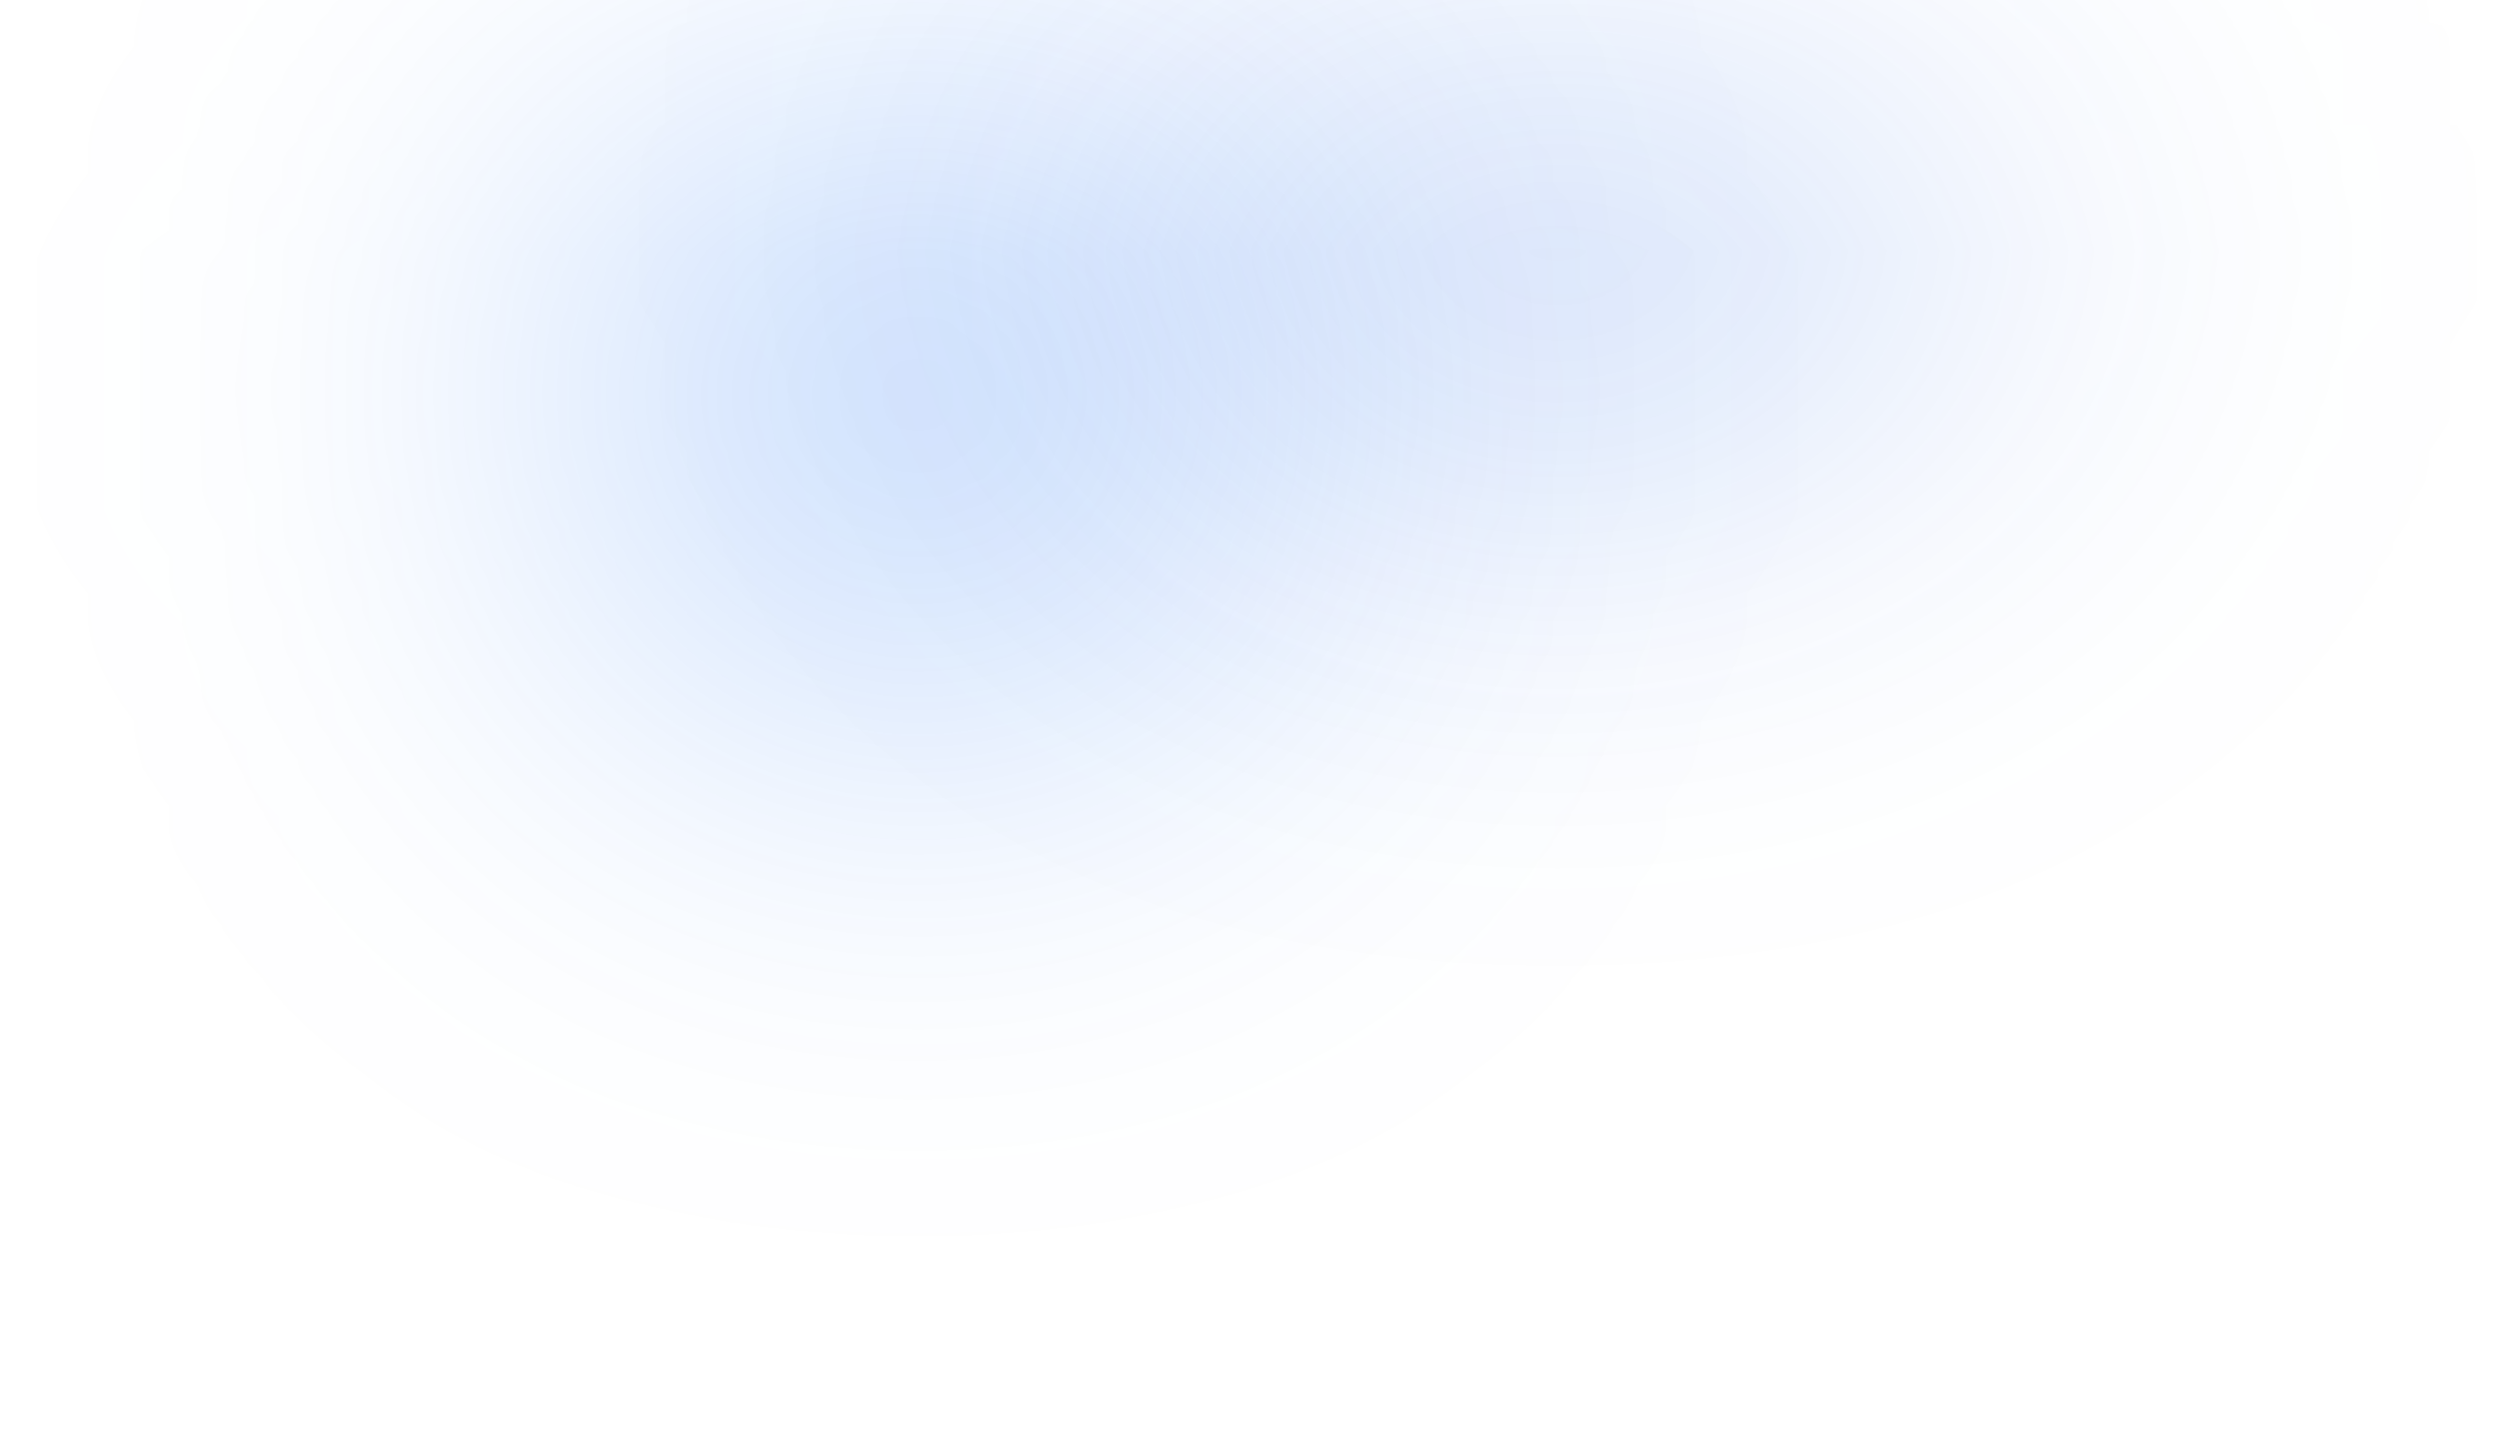
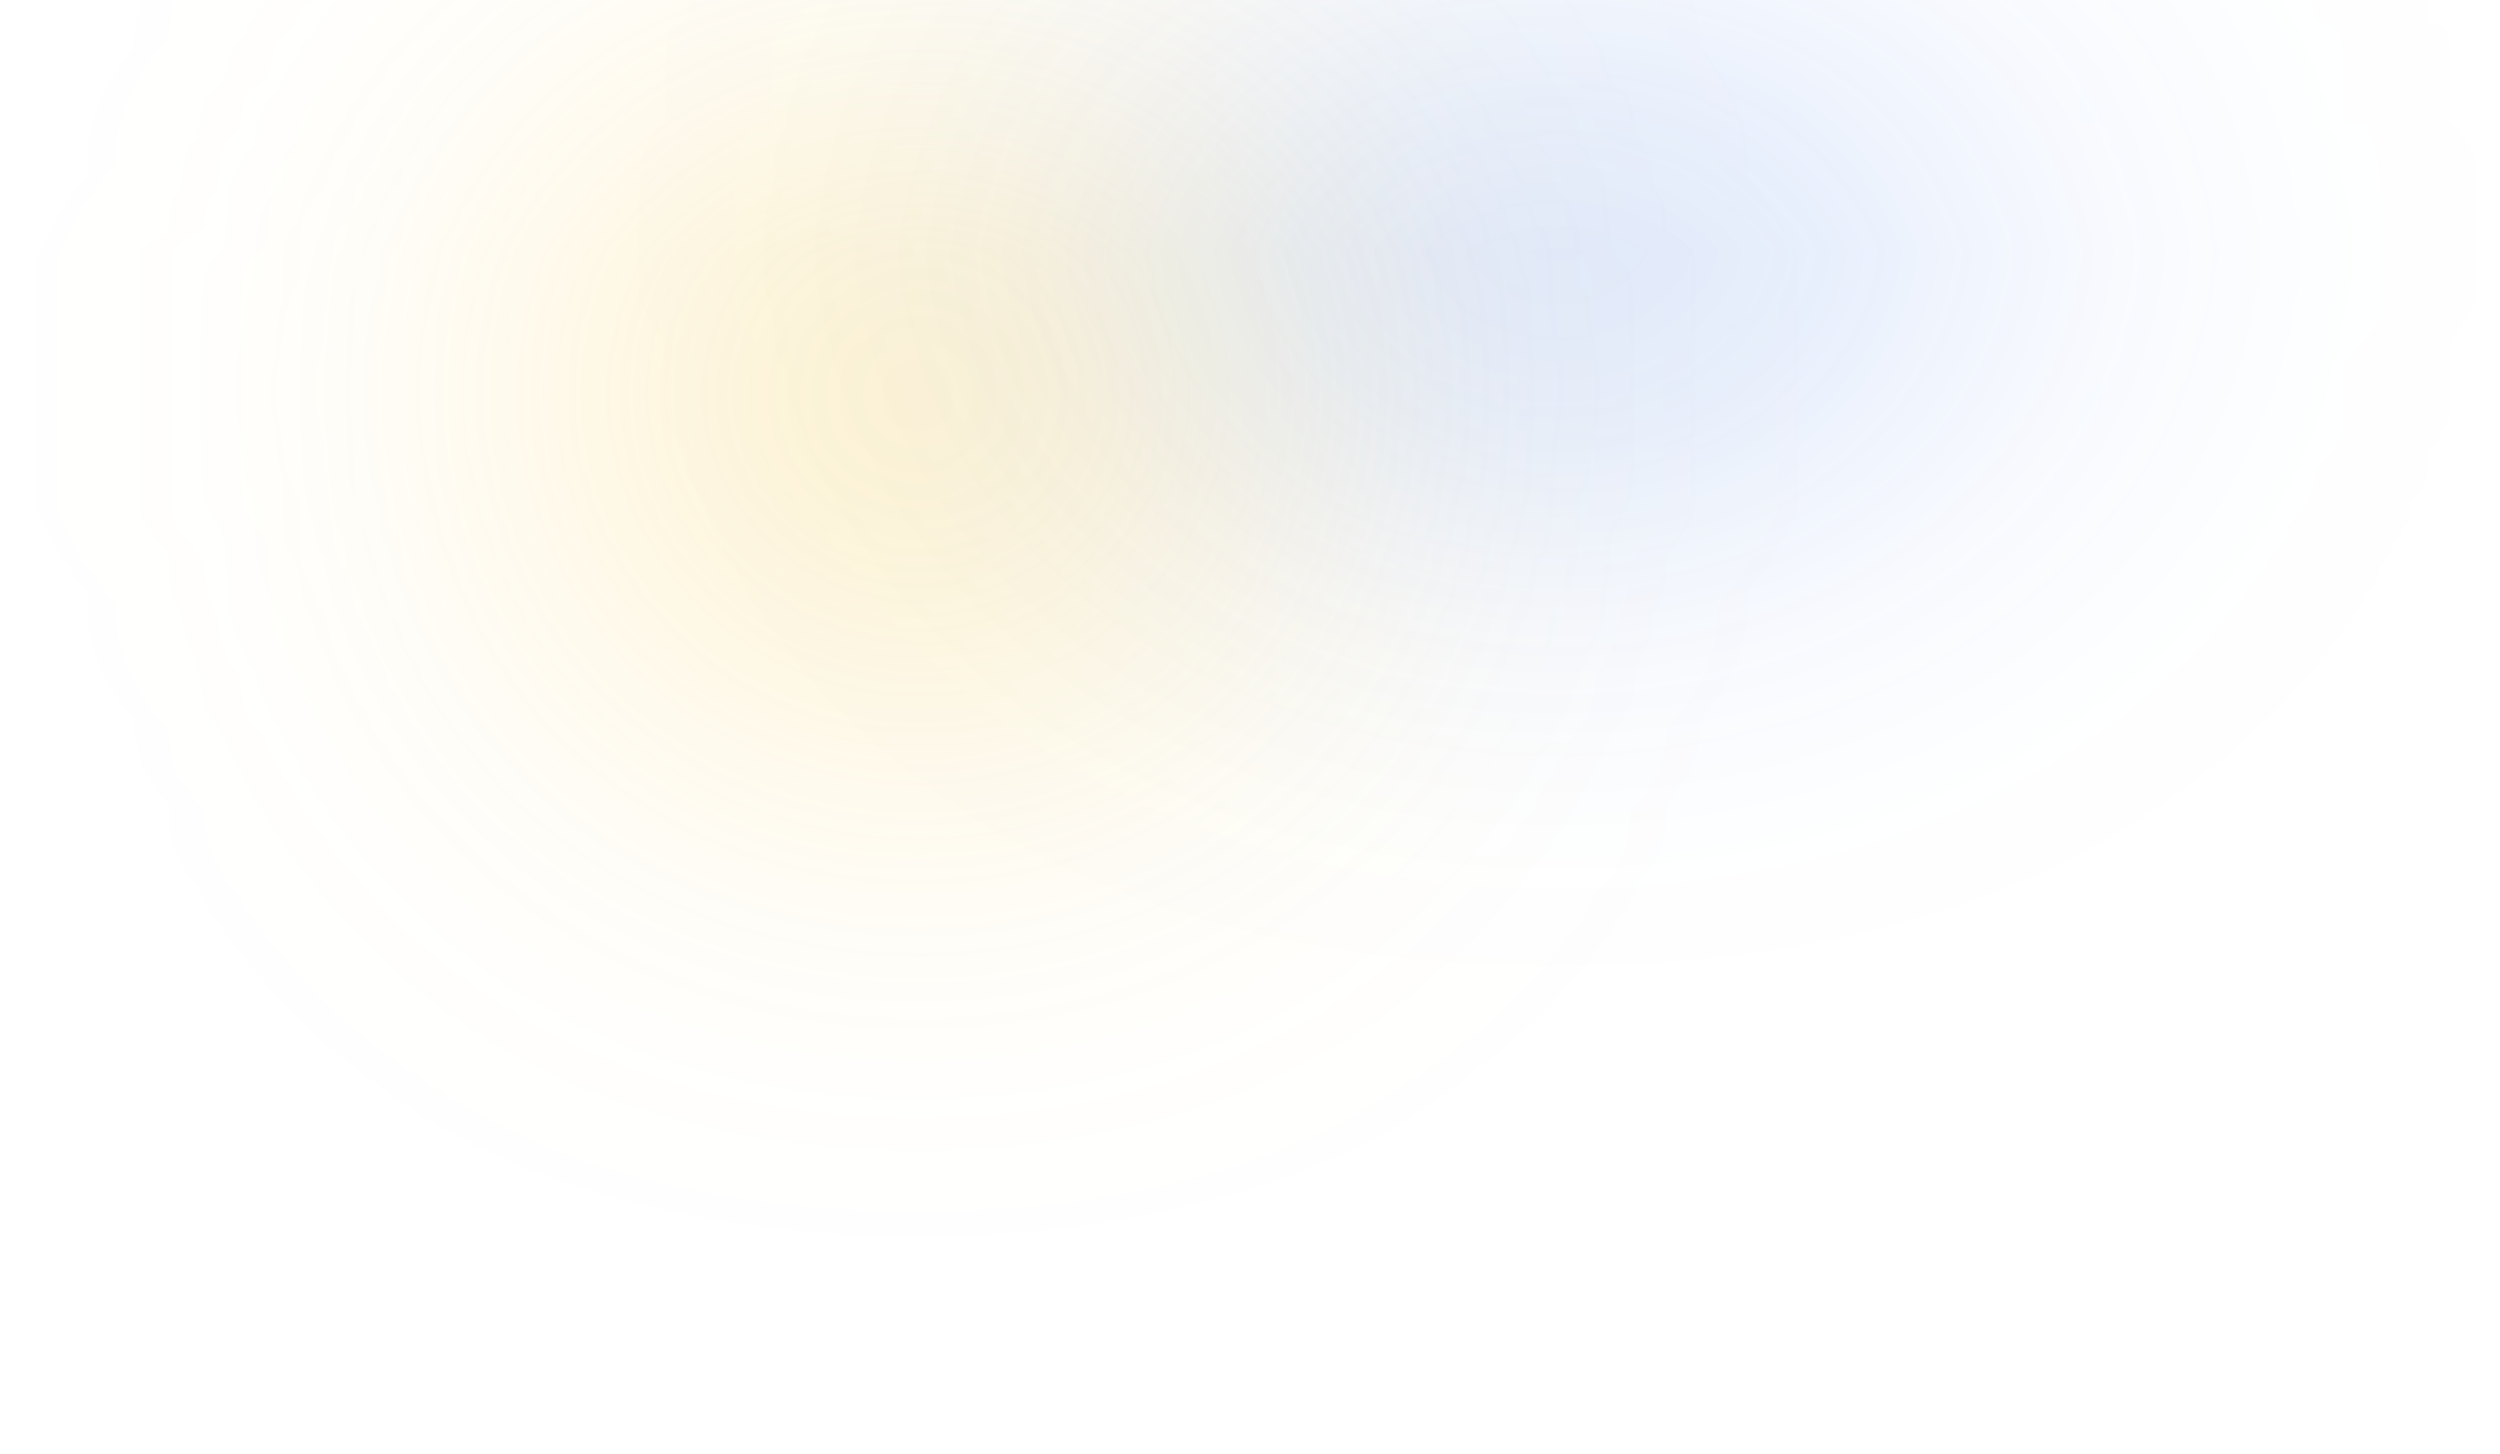
<svg xmlns="http://www.w3.org/2000/svg" width="1212" height="705" viewBox="0 0 1212 705" fill="none">
  <g filter="url(#filter0_f_1076_4)">
-     <circle cx="445" cy="186" r="159" fill="#0062F7" fill-opacity="0.29" />
+     <circle cx="445" cy="186" r="159" fill="#f7b900" fill-opacity="0.29" />
  </g>
  <g opacity="0.3" filter="url(#filter1_f_1076_4)">
    <circle cx="755.491" cy="-6.509" r="211.491" fill="#1058E4" />
  </g>
  <defs>
    <filter id="filter0_f_1076_4" x="0.4" y="-258.6" width="889.2" height="889.2" filterUnits="userSpaceOnUse" color-interpolation-filters="sRGB">
      <feFlood flood-opacity="0" result="BackgroundImageFix" />
      <feBlend mode="normal" in="SourceGraphic" in2="BackgroundImageFix" result="shape" />
      <feGaussianBlur stdDeviation="142.8" result="effect1_foregroundBlur_1076_4" />
    </filter>
    <filter id="filter1_f_1076_4" x="44" y="-718" width="1422.98" height="1422.98" filterUnits="userSpaceOnUse" color-interpolation-filters="sRGB">
      <feFlood flood-opacity="0" result="BackgroundImageFix" />
      <feBlend mode="normal" in="SourceGraphic" in2="BackgroundImageFix" result="shape" />
      <feGaussianBlur stdDeviation="250" result="effect1_foregroundBlur_1076_4" />
    </filter>
  </defs>
</svg>
